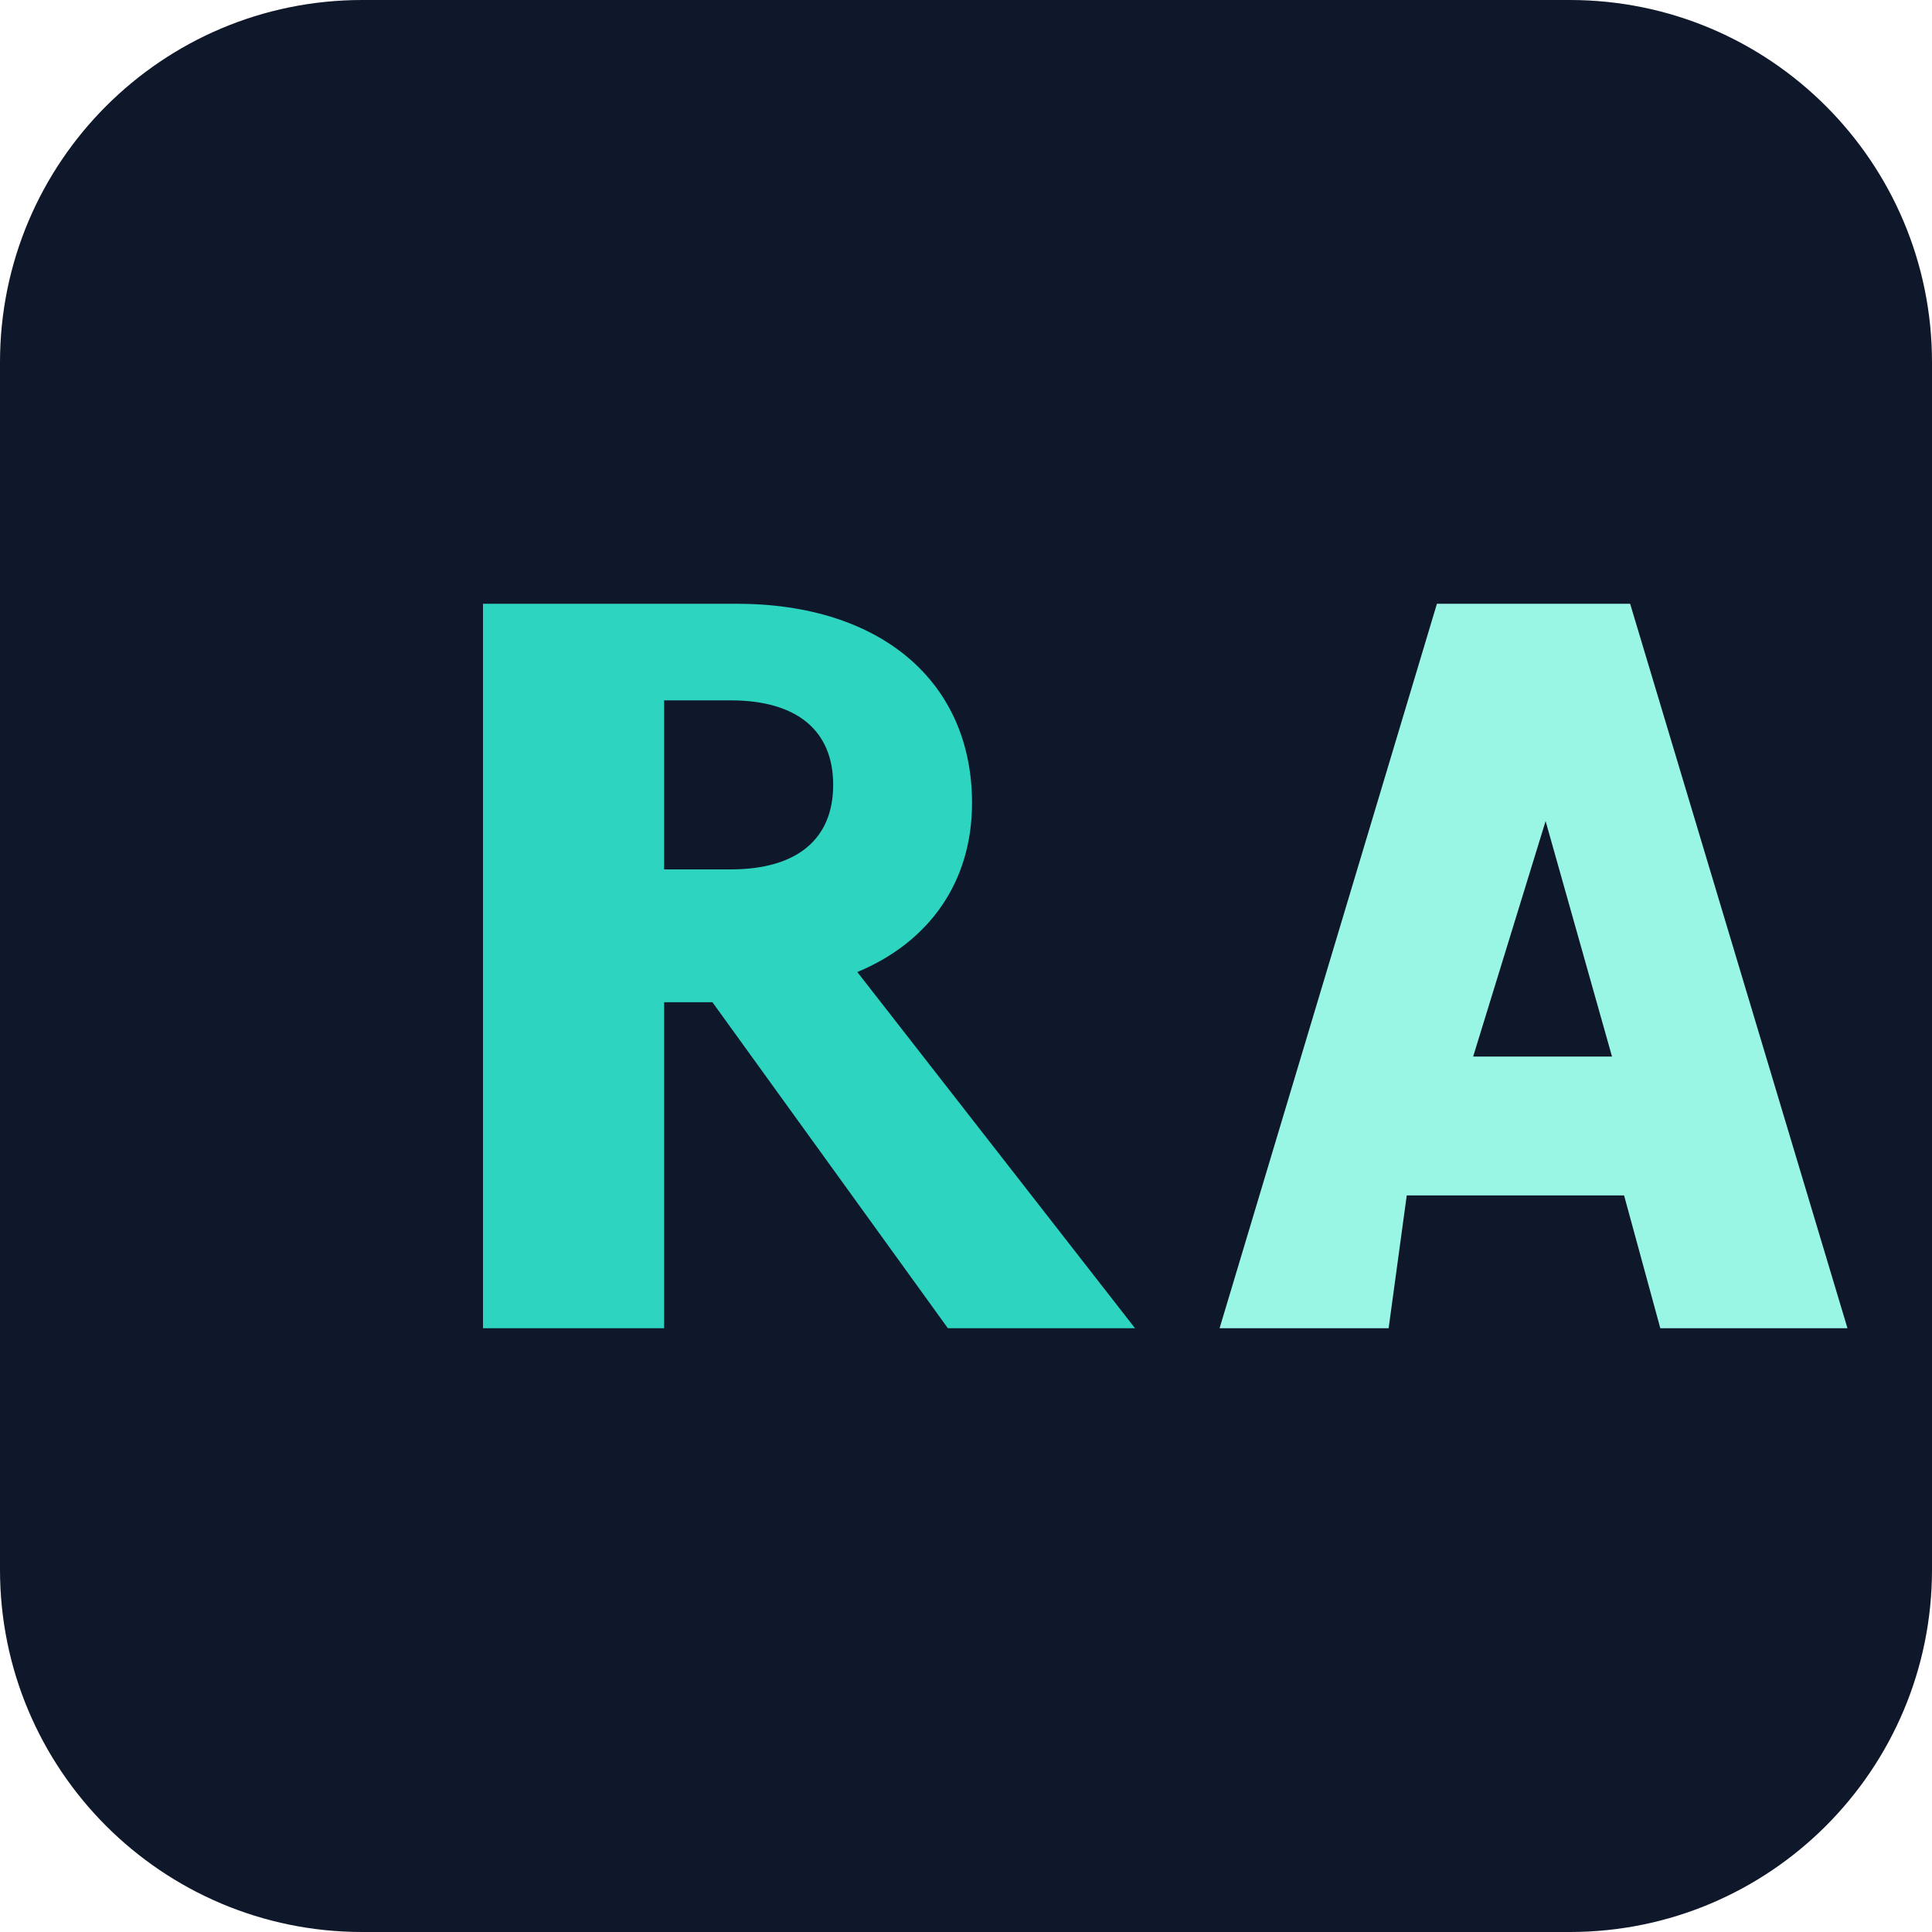
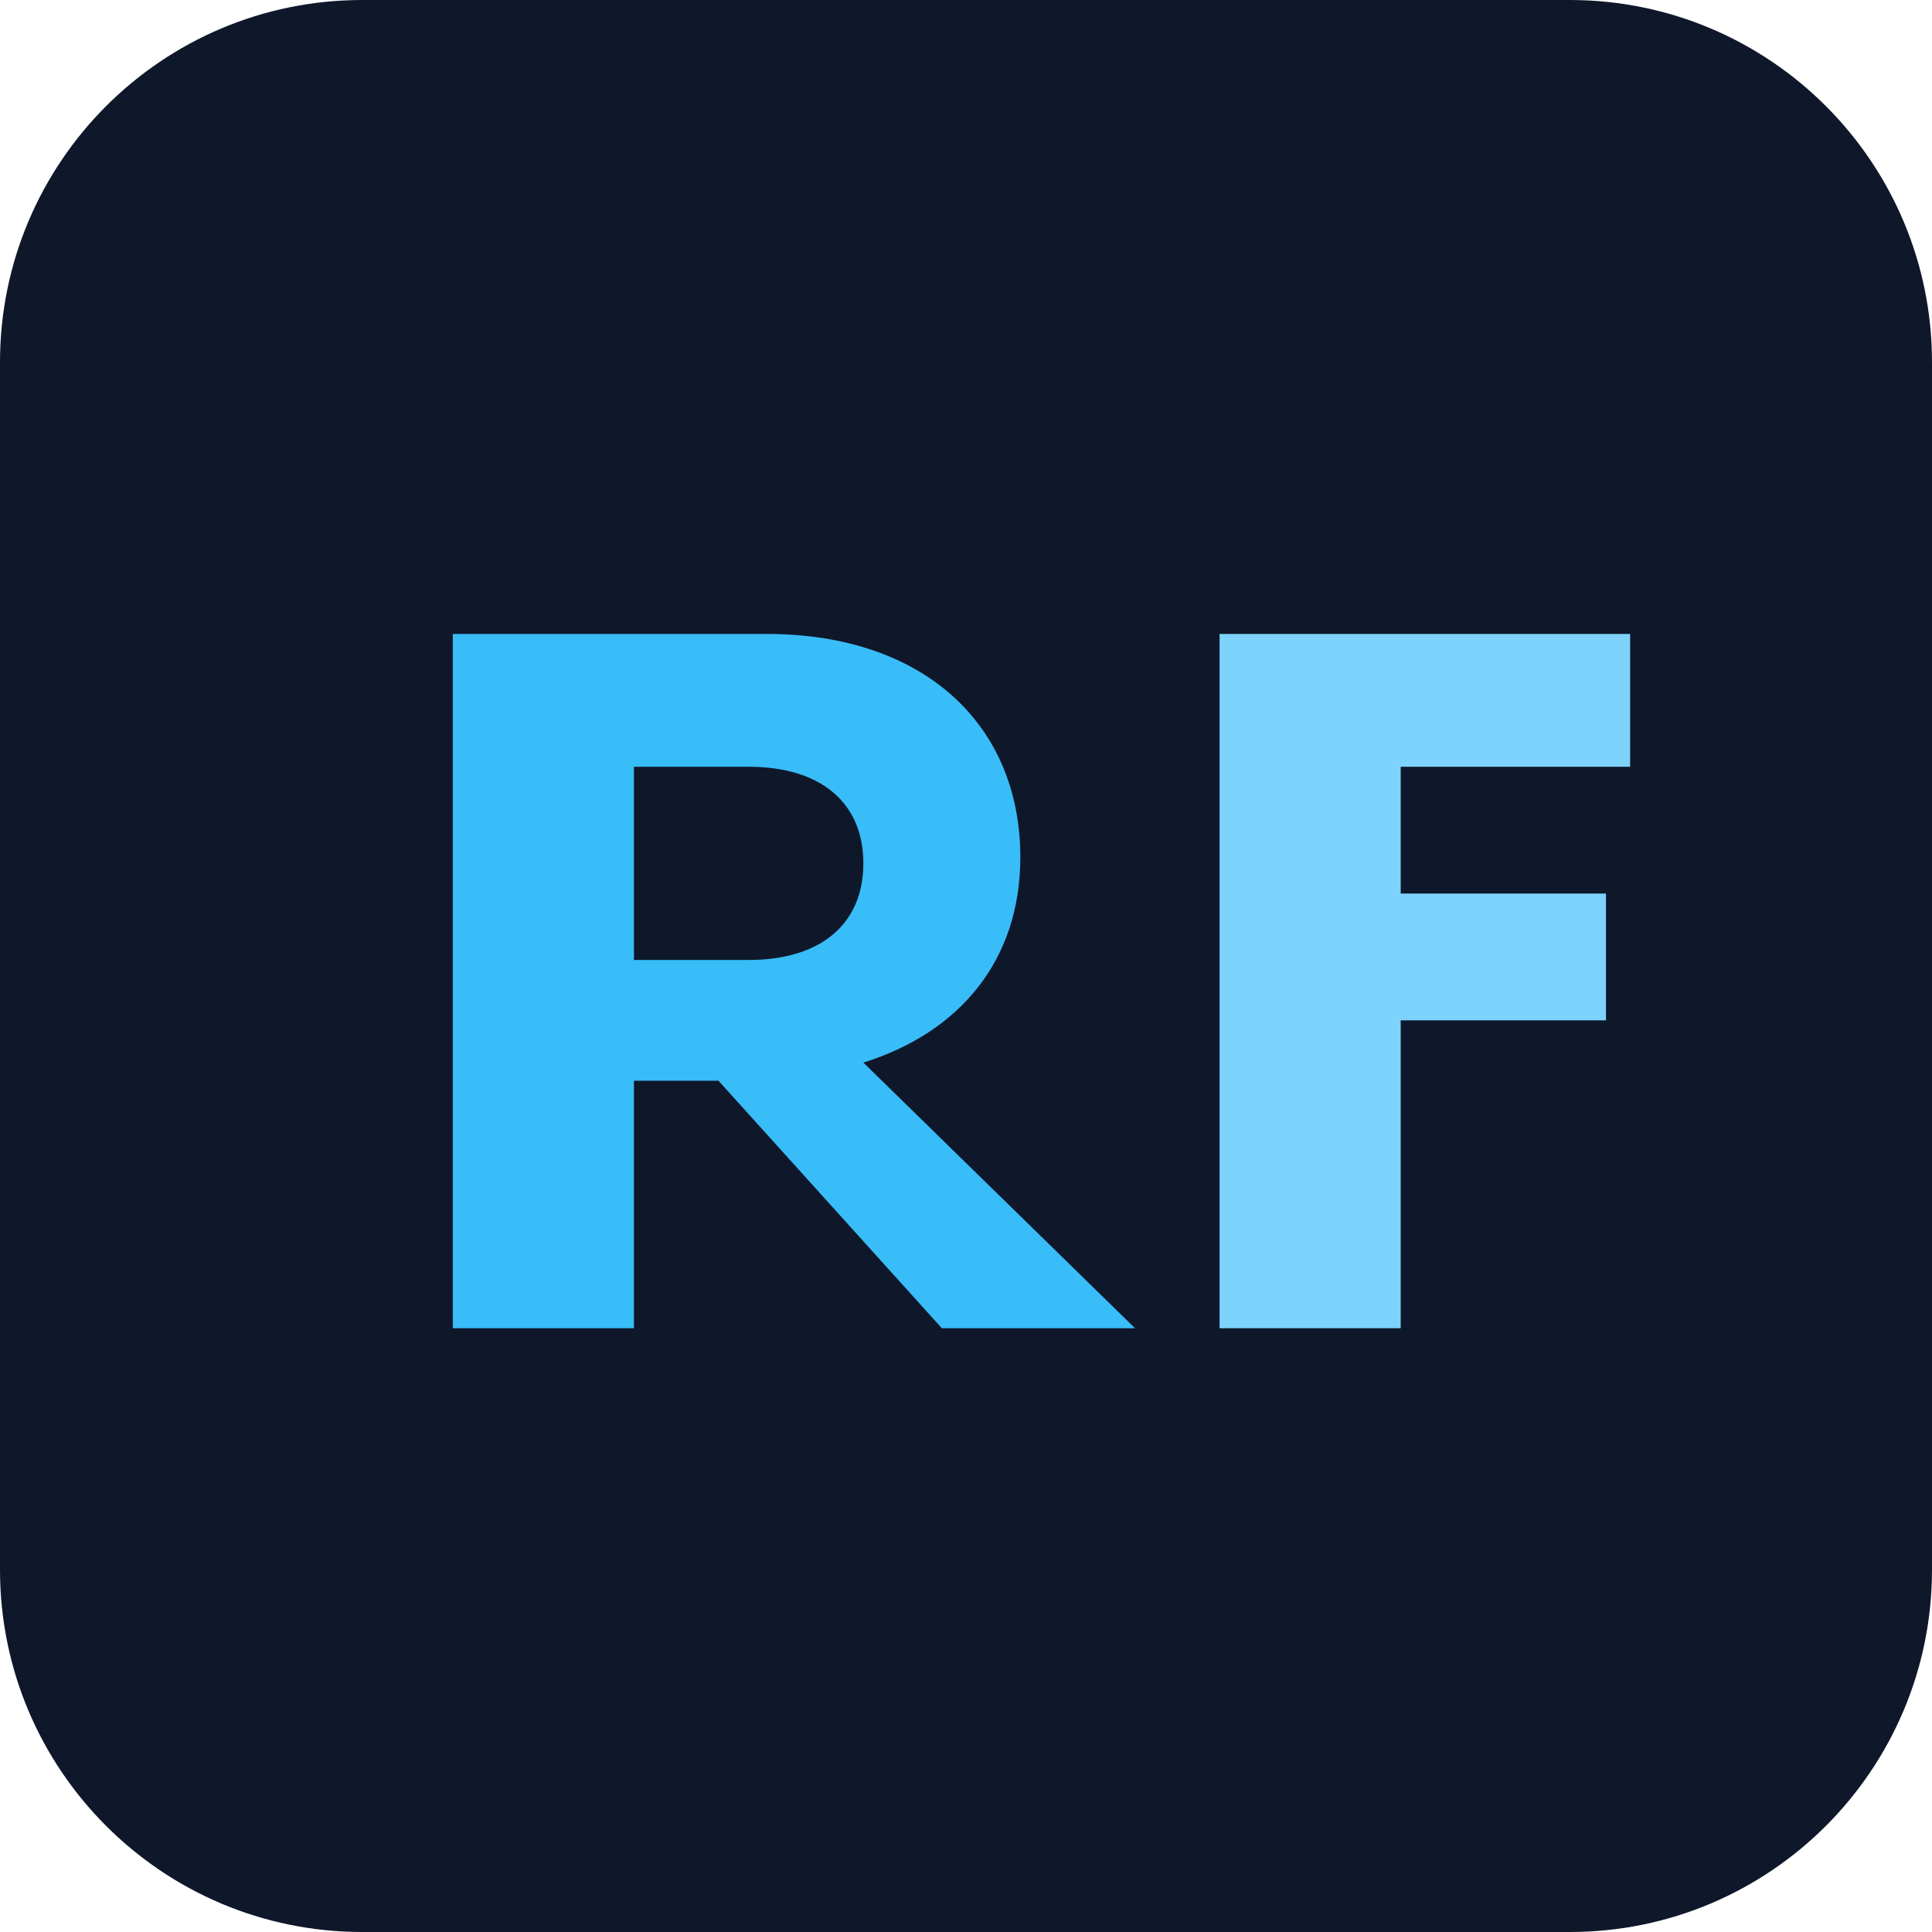
- <svg xmlns="http://www.w3.org/2000/svg" viewBox="0 0 32 32" fill="none" role="img" aria-label="DXO">
+ <svg xmlns="http://www.w3.org/2000/svg" viewBox="0 0 32 32" fill="none" role="img" aria-label="SXO">
  <rect width="32" height="32" rx="6" fill="#0F172A" />
-   <path d="M8 22V10h4.2c2.4 0 3.9 1.3 3.9 3.3 0 1.3-.7 2.3-1.9 2.8L18.8 22h-3.1l-3.9-5.4H11V22H8zm3-7.6h1.1c1.1 0 1.7-.5 1.7-1.4s-.6-1.4-1.7-1.4H11v2.8z" fill="#2dd4bf" />
-   <path d="M20.2 22l3.6-12h3.2L30.6 22h-3.1l-.6-2.2h-3.6L23 22h-2.8zm4.2-4.5h2.3l-1.1-3.9-1.2 3.9z" fill="#99f6e4" />
+   <path d="M7.5 10.5h5.2c2.6 0 4.2 1.5 4.2 3.7 0 1.7-1 2.9-2.6 3.4L18.8 22h-3.2l-3.7-4.1H10.5V22H7.5V10.5zm3 2.2v3.2h1.9c1.2 0 1.9-.6 1.9-1.6s-.7-1.6-1.9-1.6H10.5z" fill="#38bdf8" />
+   <path d="M20.2 22V10.5h6.8v2.2h-3.8v2.1h3.4v2.1h-3.4V22h-3z" fill="#7dd3fc" />
</svg>
